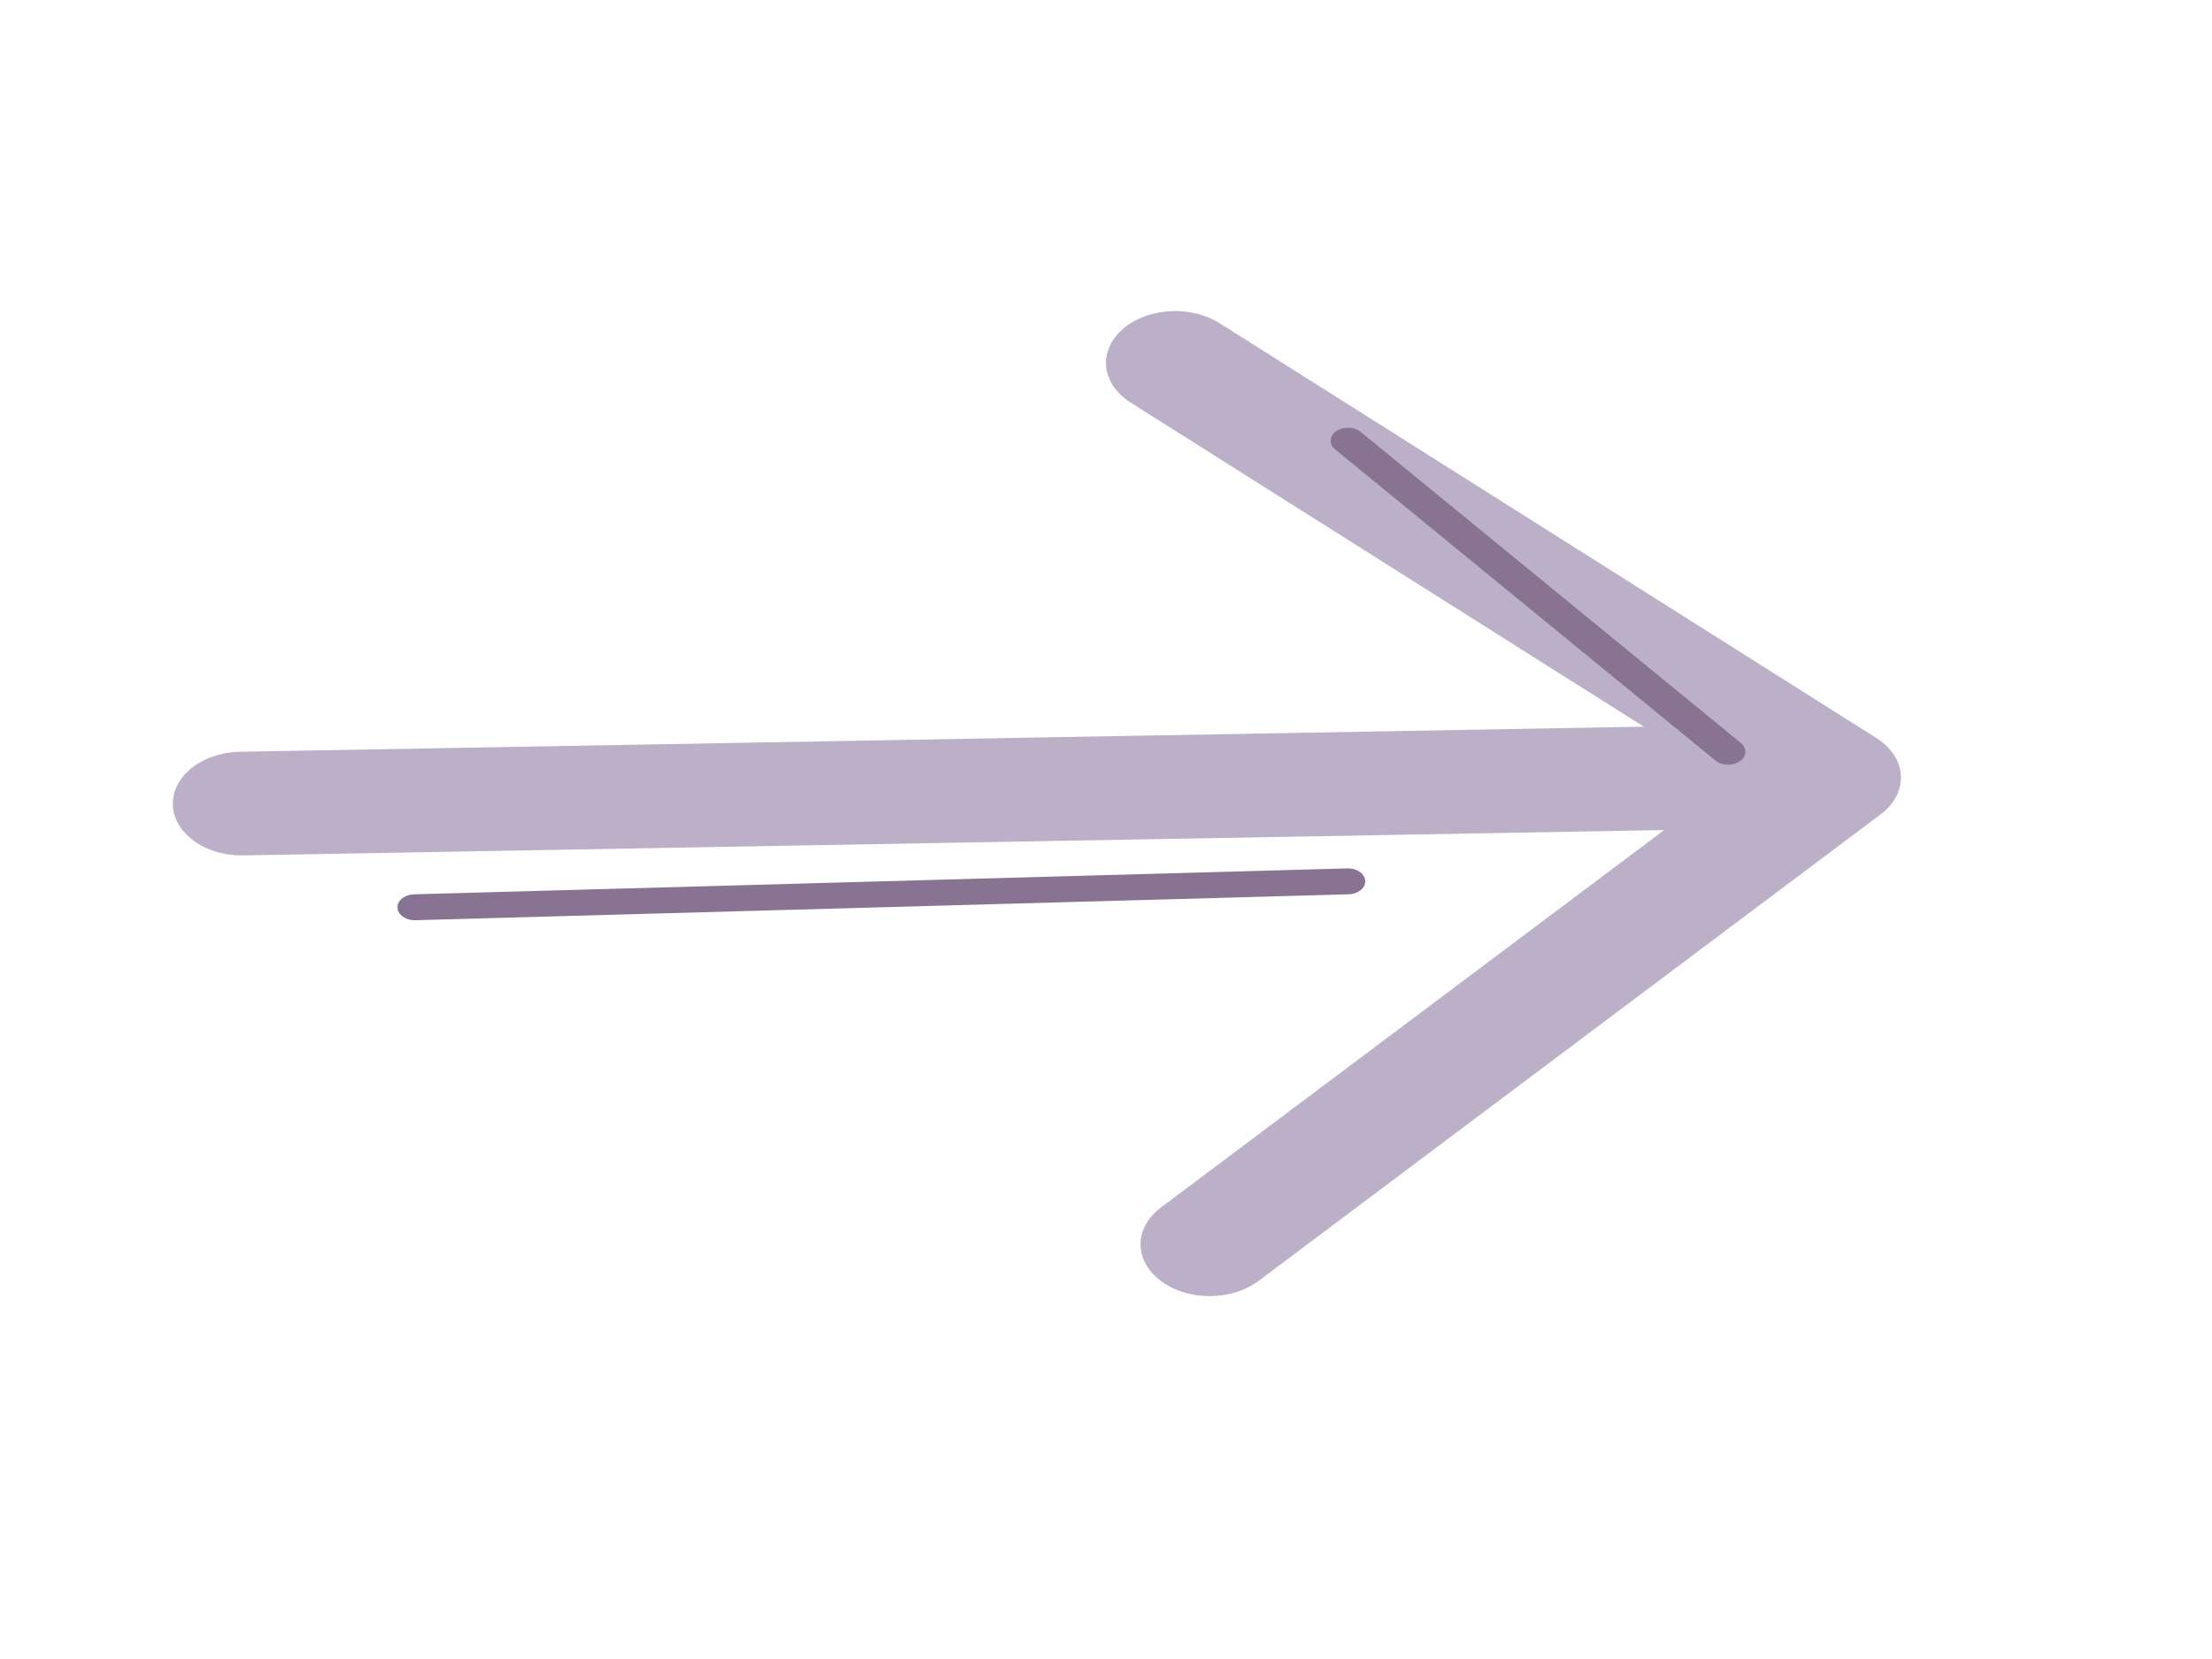
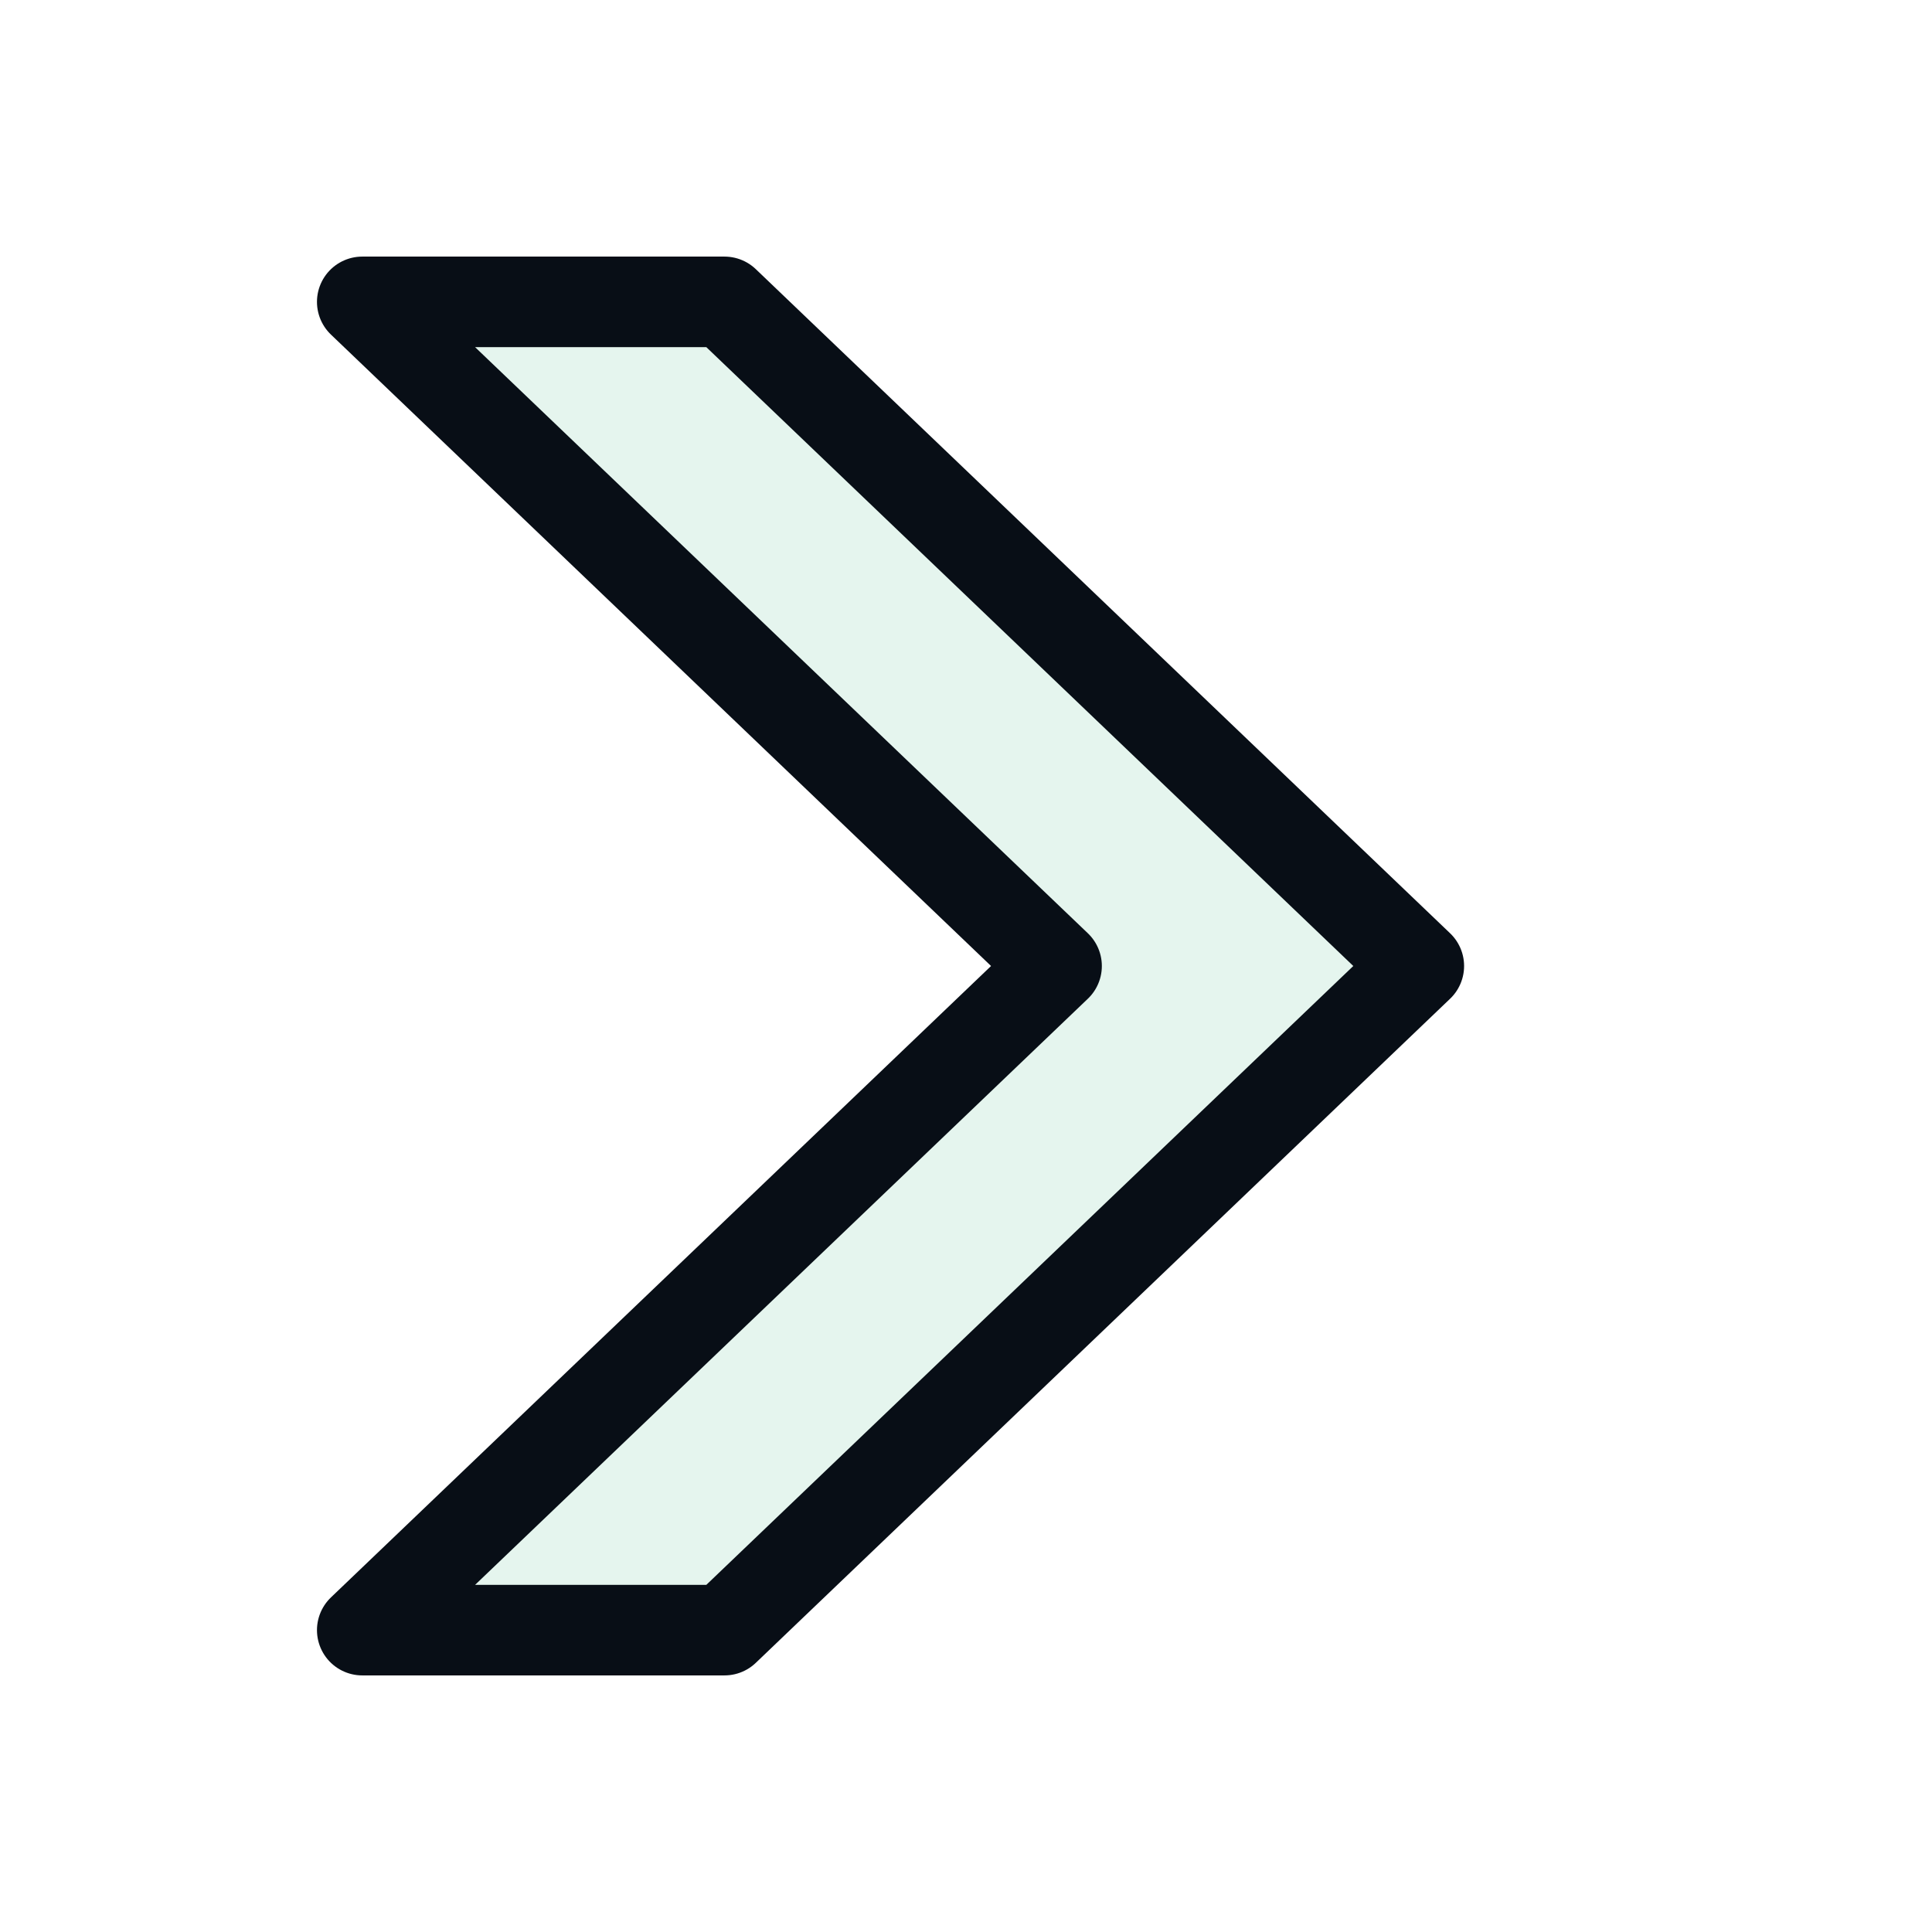
- <svg xmlns="http://www.w3.org/2000/svg" width="32" height="24" preserveAspectRatio="none" viewBox="0 0 64 64">
-   <path d="M7 31L49 30 M34 14L53 30L35 48" fill="none" stroke="#bbb0c8" stroke-width="4" stroke-linejoin="round" stroke-linecap="round" />
-   <path d="M12 35L39 34 M39 17L50 29" fill="none" stroke="#897393" stroke-width="1" stroke-linejoin="round" stroke-linecap="round" />
+ <svg xmlns="http://www.w3.org/2000/svg" width="24" height="24" viewBox="0 0 64 64">
+   <path d="M24 10L47 32L24 54H12L35 32L12 10Z" fill="#e5f5ee" stroke="#080e16" stroke-width="3" stroke-linejoin="round" />
</svg>
